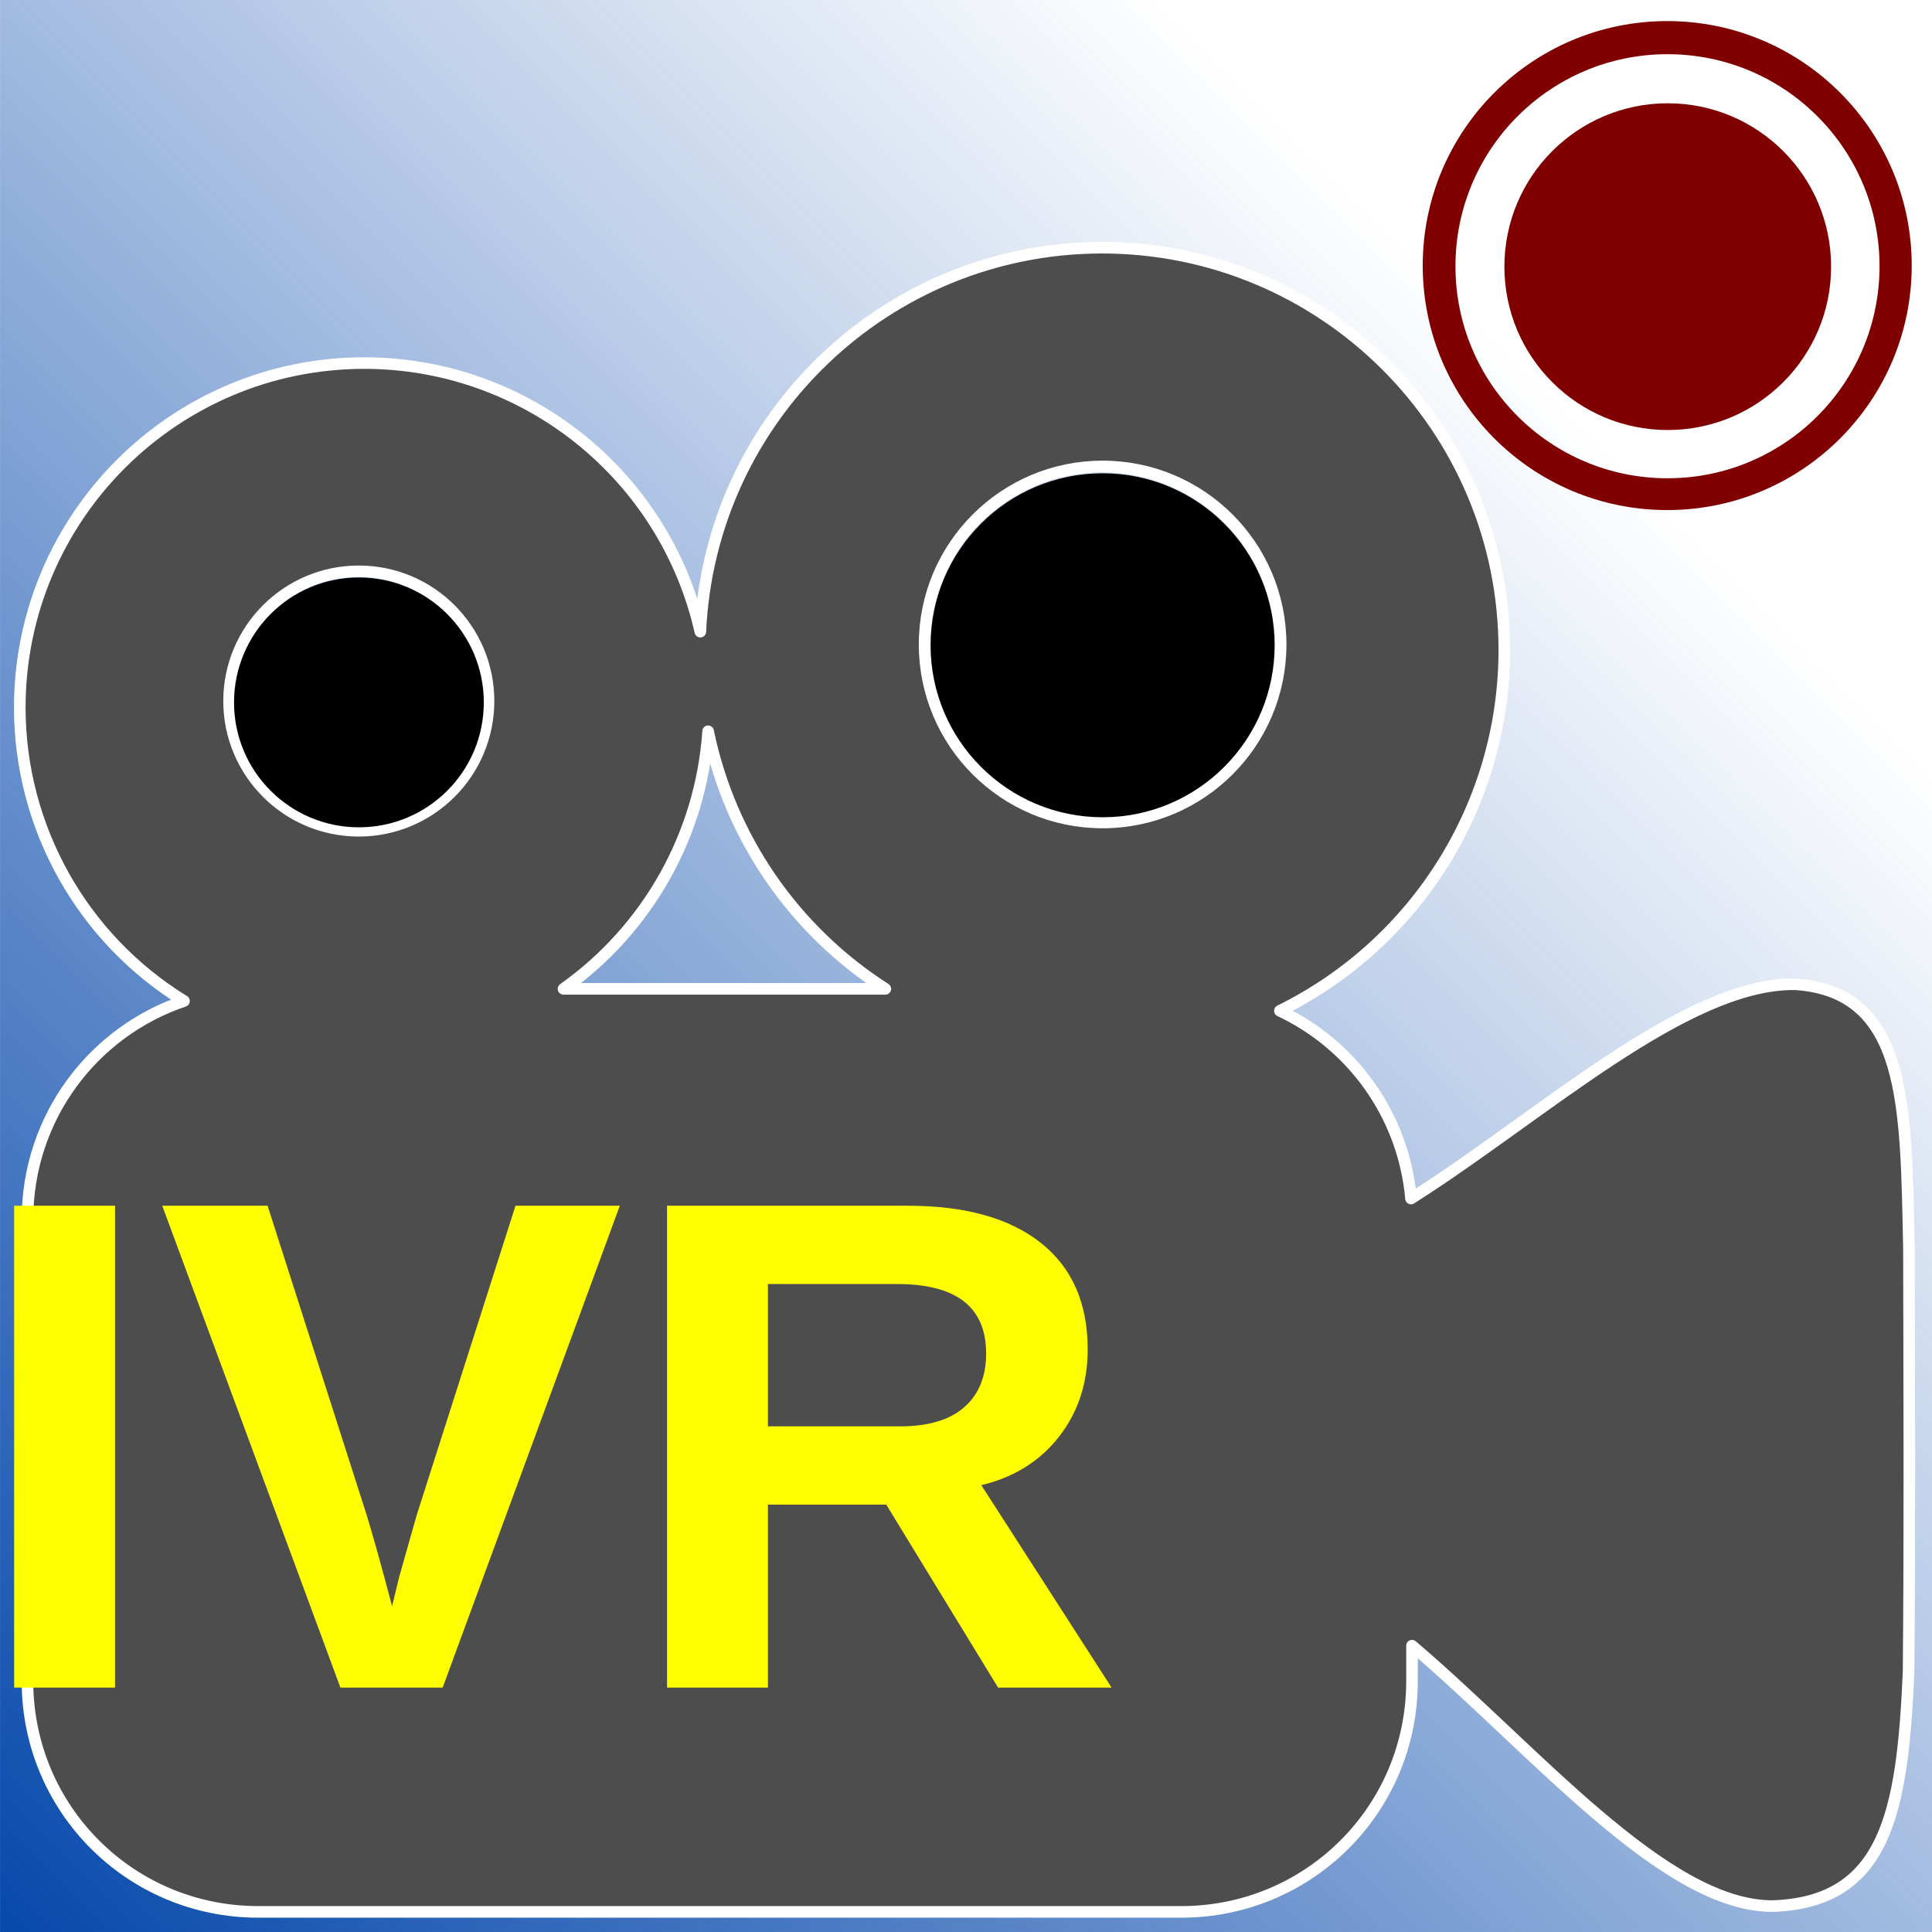
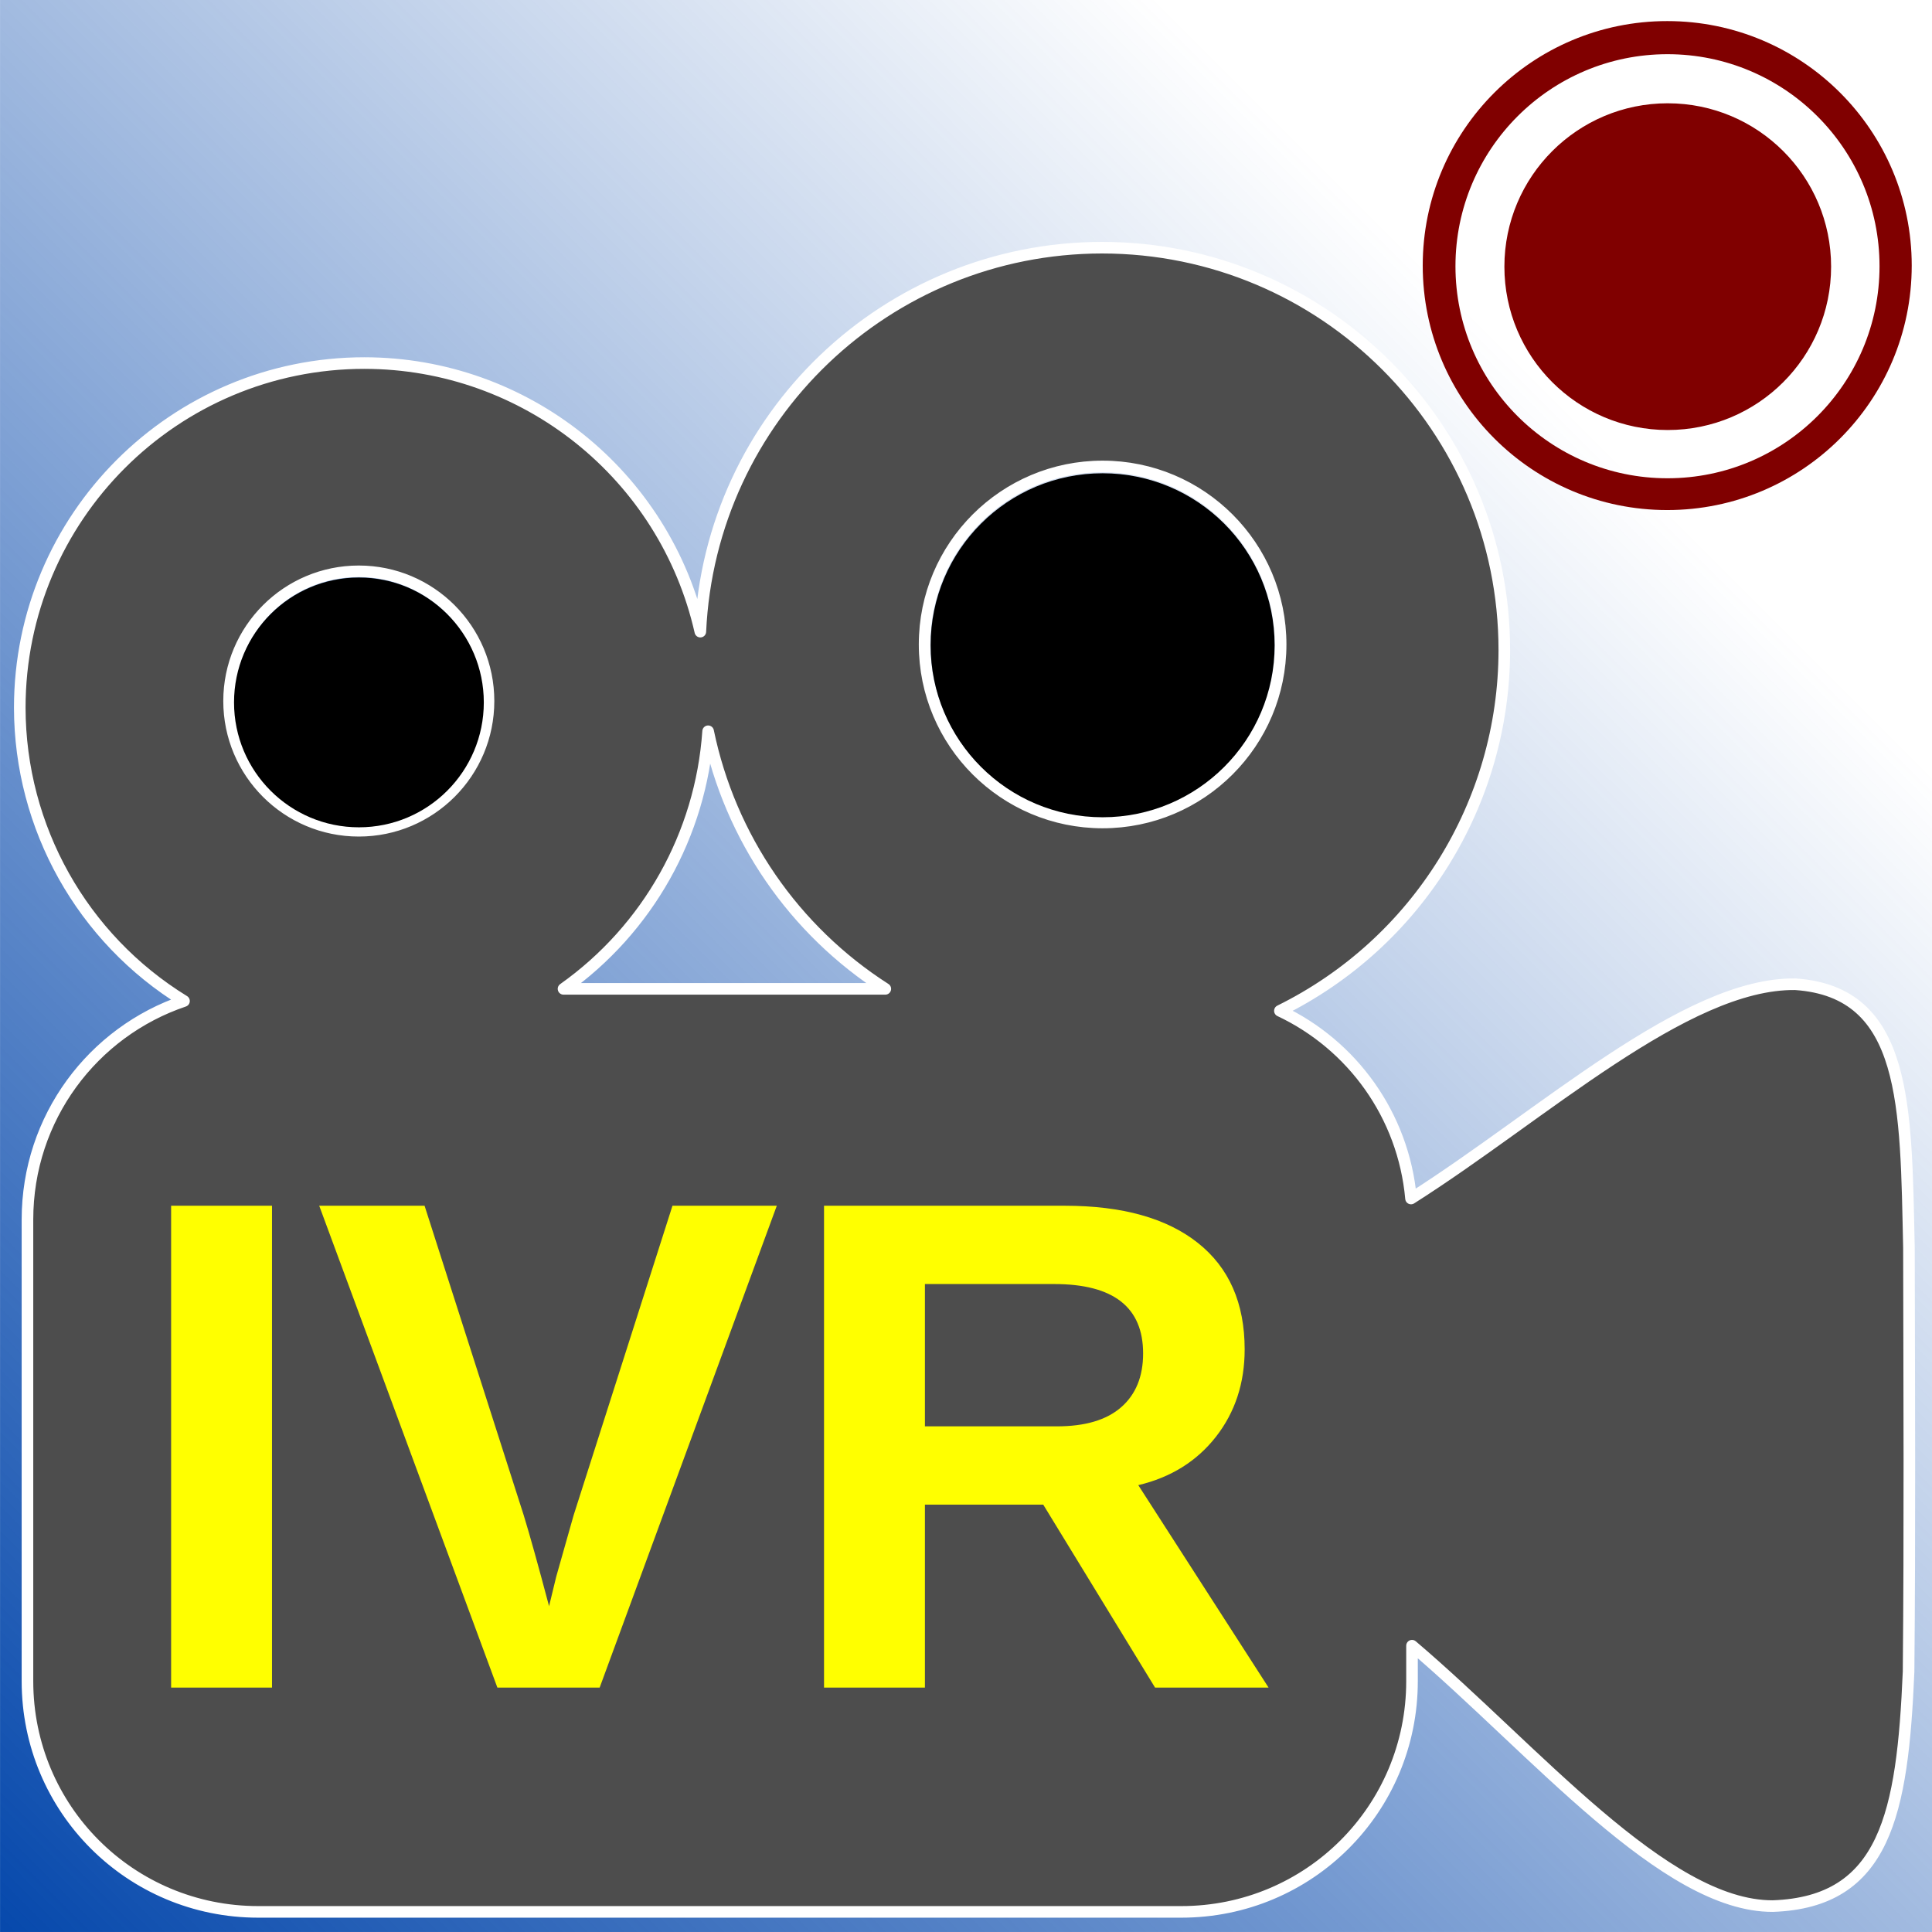
<svg xmlns="http://www.w3.org/2000/svg" xmlns:xlink="http://www.w3.org/1999/xlink" width="500" height="500" viewBox="0 0 500 500" id="svg2" version="1.1">
  <defs id="defs4">
    <linearGradient id="linearGradient4143">
      <stop style="stop-color:#0044aa;stop-opacity:1;" offset="0" id="stop4145" />
      <stop style="stop-color:#0044aa;stop-opacity:0;" offset="1" id="stop4147" />
    </linearGradient>
    <linearGradient xlink:href="#linearGradient4143" id="linearGradient4149" x1="-9.42" y1="1061.96" x2="400.58" y2="651.96" gradientUnits="userSpaceOnUse" gradientTransform="translate(-0.5803571,0.4017857)" />
  </defs>
  <g id="layer1" transform="translate(0,-552.3621)">
    <g id="layer2">
      <rect style="opacity:1;fill:#ffffff;fill-opacity:1;fill-rule:evenodd;stroke:none;stroke-width:3;stroke-linecap:butt;stroke-linejoin:round;stroke-miterlimit:4;stroke-dasharray:none;stroke-dashoffset:0;stroke-opacity:1" id="rect4147" width="500" height="500" x="3.0994415e-006" y="552.362" />
      <rect transform="translate(0,-4.1533073e-6)" style="fill:url(#linearGradient4149);fill-opacity:1;stroke:none" id="rect4166" width="500" height="500" x="0.011" y="552.359" ry="0" />
    </g>
    <path style="opacity:1;fill:#4d4d4d;fill-opacity:1;stroke:#ffffff;stroke-width:3;stroke-linecap:butt;stroke-linejoin:round;stroke-miterlimit:4;stroke-dasharray:none;stroke-dashoffset:0;stroke-opacity:1" d="M 285.16 64.1 A 104.154 104.154 0 0 0 181.246 163.467 A 89.224 89.224 0 0 0 94.342 93.959 A 89.224 89.224 0 0 0 5.117 183.184 A 89.224 89.224 0 0 0 47.619 259.066 C 24.019 267.032 7.107 289.277 7.107 315.633 L 7.107 435.074 C 7.107 468.159 33.743 494.793 66.828 494.793 L 305.707 494.793 C 338.792 494.793 365.428 468.159 365.428 435.074 L 365.428 425.904 C 397.179 452.893 430.844 493.403 458.801 493.295 C 487.949 492.272 492.378 469.242 493.938 432.635 C 494.285 396.054 494.101 359.448 494.033 322.861 C 493.219 286.216 493.71 256.679 464.592 254.719 C 436.186 254.372 399.044 288.703 365.17 310.174 C 363.231 288.599 349.922 270.404 331.236 261.6 A 104.154 104.154 0 0 0 389.314 168.252 A 104.154 104.154 0 0 0 285.16 64.1 z M 285.357 120.715 A 46.071 46.071 0 0 1 331.428 166.785 A 46.071 46.071 0 0 1 285.357 212.857 A 46.071 46.071 0 0 1 239.285 166.785 A 46.071 46.071 0 0 1 285.357 120.715 z M 92.857 147.857 A 33.571 33.571 0 0 1 126.428 181.428 A 33.571 33.571 0 0 1 92.857 215 A 33.571 33.571 0 0 1 59.285 181.428 A 33.571 33.571 0 0 1 92.857 147.857 z M 183.262 189.25 A 104.154 104.154 0 0 0 229.119 255.914 L 145.838 255.914 A 89.224 89.224 0 0 0 183.262 189.25 z " id="rect4155" transform="translate(0,552.3621)" />
-     <text transform="translate(0,-4.1533073e-6)" xml:space="preserve" style="color:#000000;font-style:normal;font-variant:normal;font-weight:normal;font-stretch:normal;font-size:70.488px;line-height:125%;font-family:Arial;-inkscape-font-specification:Arial;text-indent:0;text-align:center;text-decoration:none;text-decoration-line:none;text-decoration-style:solid;text-decoration-color:#000000;letter-spacing:-1.142px;word-spacing:0px;text-transform:none;direction:ltr;block-progression:tb;writing-mode:lr-tb;baseline-shift:baseline;text-anchor:middle;white-space:normal;clip-rule:nonzero;display:inline;overflow:visible;visibility:visible;opacity:1;isolation:auto;mix-blend-mode:normal;color-interpolation:sRGB;color-interpolation-filters:linearRGB;solid-color:#000000;solid-opacity:1;fill:#000000;fill-opacity:1;fill-rule:nonzero;stroke:none;stroke-width:2.6;stroke-linecap:butt;stroke-linejoin:miter;stroke-miterlimit:4;stroke-dasharray:none;stroke-dashoffset:0;stroke-opacity:1;color-rendering:auto;image-rendering:auto;shape-rendering:auto;text-rendering:auto;enable-background:accumulate" x="188.72" y="989.112" id="text4185">
+     <text transform="translate(0,-4.1533073e-6)" xml:space="preserve" style="color:#000000;font-style:normal;font-variant:normal;font-weight:normal;font-stretch:normal;line-height:0%;font-family:Arial;-inkscape-font-specification:Arial;text-indent:0;text-align:center;text-decoration:none;text-decoration-line:none;text-decoration-style:solid;text-decoration-color:#000000;letter-spacing:-1.142px;word-spacing:0px;text-transform:none;writing-mode:lr-tb;direction:ltr;baseline-shift:baseline;text-anchor:middle;white-space:normal;clip-rule:nonzero;display:inline;overflow:visible;visibility:visible;opacity:1;isolation:auto;mix-blend-mode:normal;color-interpolation:sRGB;color-interpolation-filters:linearRGB;solid-color:#000000;solid-opacity:1;fill:#000000;fill-opacity:1;fill-rule:nonzero;stroke:none;stroke-width:2.6;stroke-linecap:butt;stroke-linejoin:miter;stroke-miterlimit:4;stroke-dasharray:none;stroke-dashoffset:0;stroke-opacity:1;color-rendering:auto;image-rendering:auto;shape-rendering:auto;text-rendering:auto;enable-background:accumulate" x="188.72" y="989.112" id="text4185">
      <tspan id="tspan4187" x="188.149" y="989.112" style="font-style:normal;font-variant:normal;font-weight:bold;font-stretch:normal;font-size:181.254px;font-family:Arial;-inkscape-font-specification:'Arial Bold';fill:#ffff00">IVR</tspan>
    </text>
    <circle transform="translate(0,-4.1533073e-6)" style="opacity:1;fill:#000000;fill-opacity:1;fill-rule:evenodd;stroke:none;stroke-width:3.3;stroke-linecap:butt;stroke-linejoin:round;stroke-miterlimit:4;stroke-dasharray:none;stroke-dashoffset:0;stroke-opacity:1" id="path4141" cx="285.357" cy="719.357" r="44.513" />
    <circle transform="translate(0,-4.1533073e-6)" style="opacity:1;fill:#000000;fill-opacity:1;fill-rule:evenodd;stroke:none;stroke-width:3.3;stroke-linecap:butt;stroke-linejoin:round;stroke-miterlimit:4;stroke-dasharray:none;stroke-dashoffset:0;stroke-opacity:1" id="path4158" cx="92.888" cy="734.148" r="32.321" />
    <g transform="matrix(2.637867,0,0,2.637867,365.5741,-2088.869)" id="layer1-8" style="fill:#800000">
      <path id="path4146" transform="translate(0,1002.362)" d="M 24.984,0.982 A 23.987,23.987 0 0 0 0.996,24.969 23.987,23.987 0 0 0 24.984,48.955 23.987,23.987 0 0 0 48.971,24.969 23.987,23.987 0 0 0 24.984,0.982 Z m 0.025,3.248 A 20.804,20.804 0 0 1 45.812,25.033 20.804,20.804 0 0 1 25.01,45.836 20.804,20.804 0 0 1 4.207,25.033 20.804,20.804 0 0 1 25.01,4.23 Z m 0.025,4.816 A 16.027,16.027 0 0 0 9.008,25.074 16.027,16.027 0 0 0 25.035,41.102 16.027,16.027 0 0 0 41.061,25.074 16.027,16.027 0 0 0 25.035,9.047 Z" style="opacity:1;fill:#800000;fill-opacity:1;stroke:none;stroke-width:50;stroke-linecap:butt;stroke-linejoin:round;stroke-miterlimit:4;stroke-dasharray:none;stroke-dashoffset:0;stroke-opacity:1" />
    </g>
  </g>
</svg>
